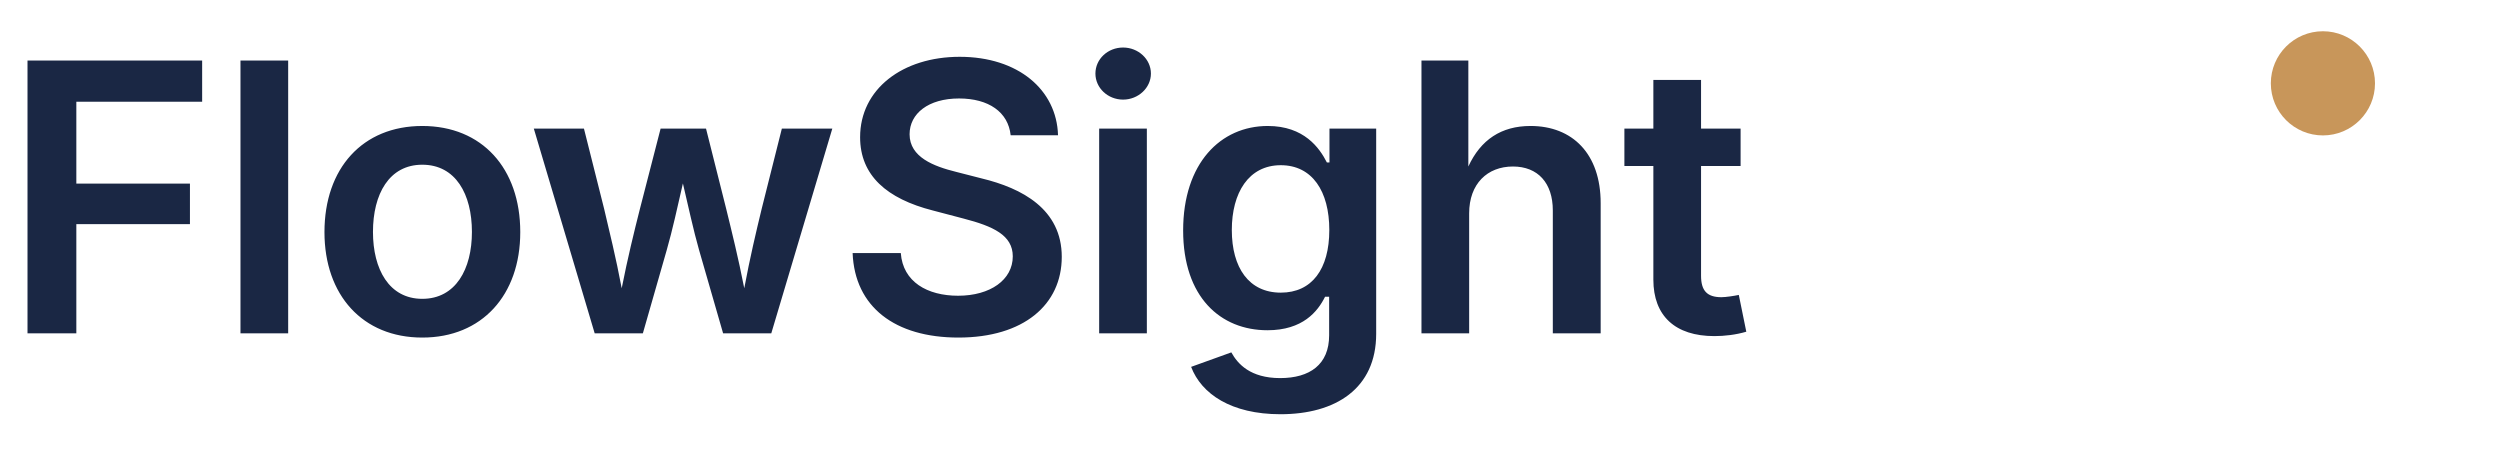
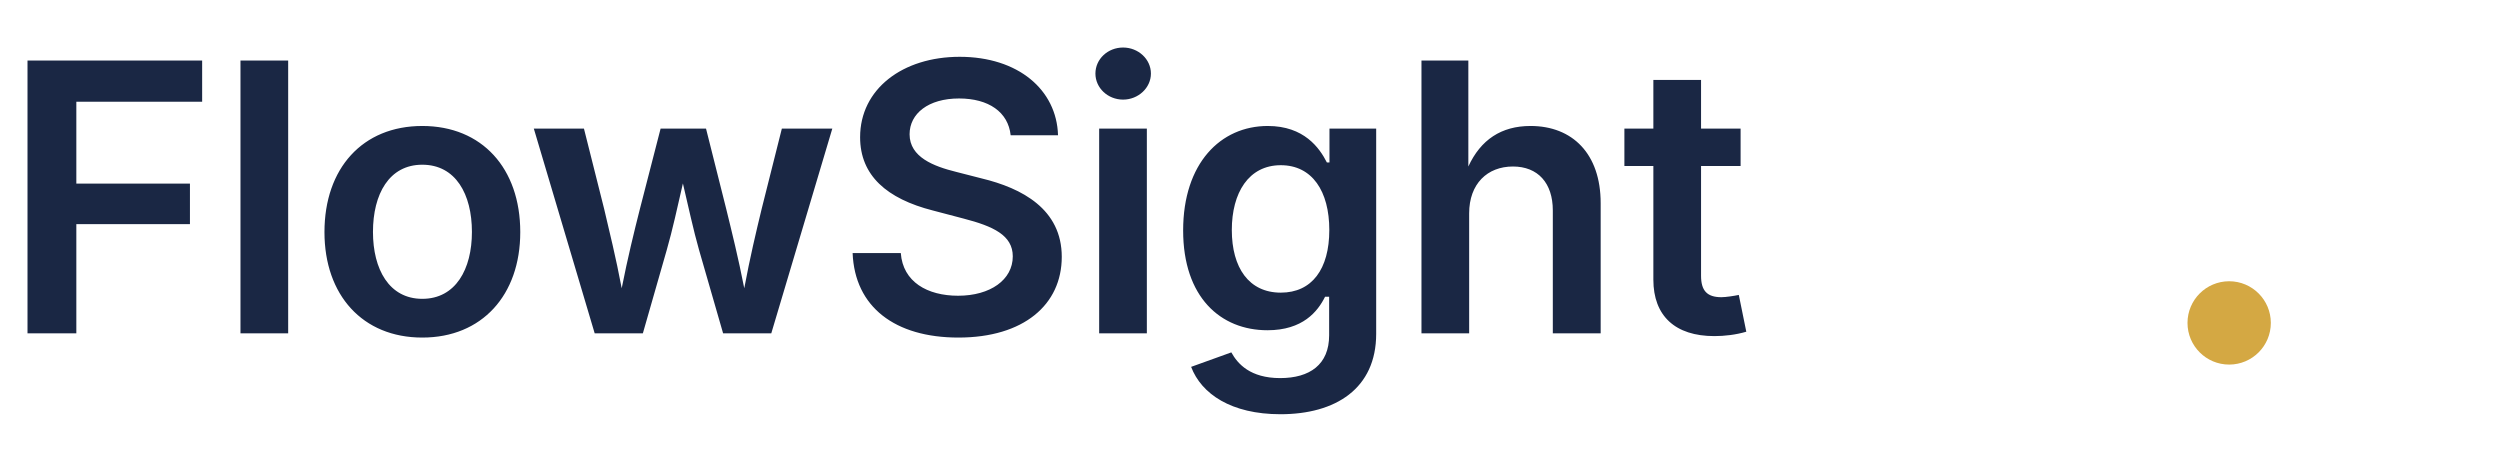
<svg xmlns="http://www.w3.org/2000/svg" viewBox="0 0 240 44" role="img" aria-label="FlowSight">
  <text x="0" y="32" font-family="Geist, Inter, system-ui, -apple-system, sans-serif" font-size="36" font-weight="600" fill="#1a2744" letter-spacing="-0.5">FlowSight</text>
-   <circle cx="223" cy="8" r="5" fill="#c8965a" />
+   <circle cx="214" cy="31" r="4" fill="#d4a843" />
</svg>
